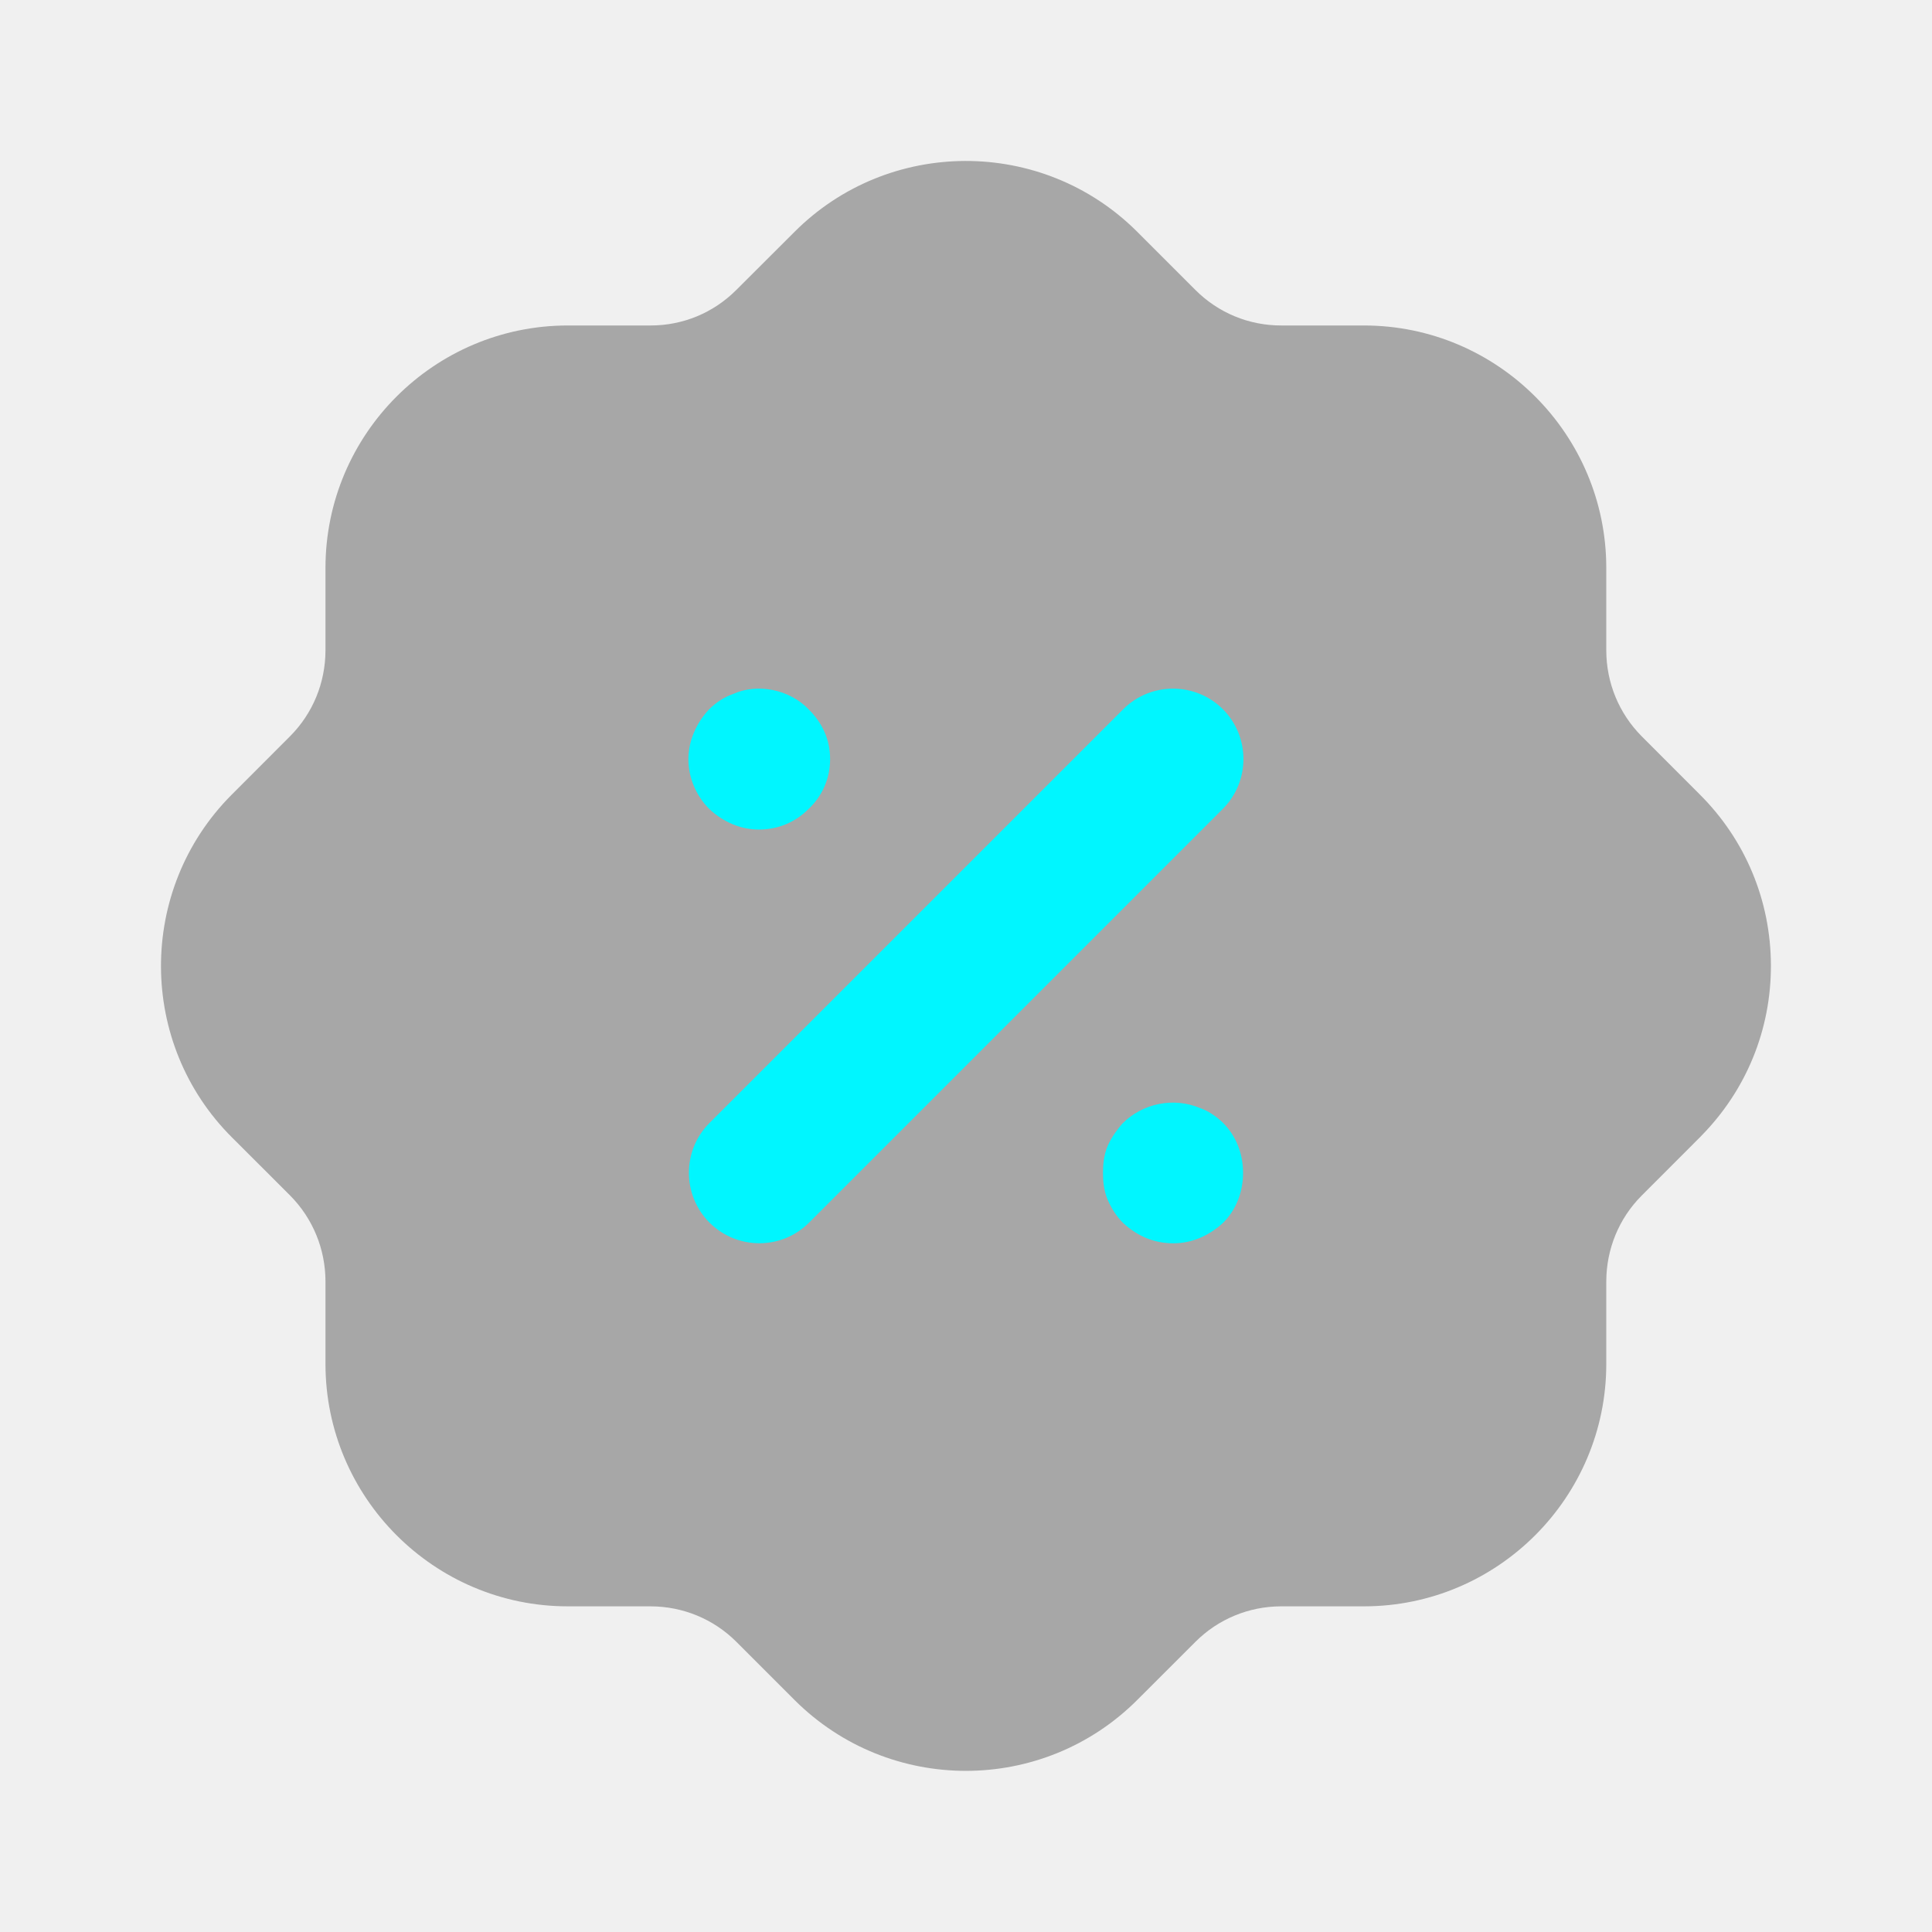
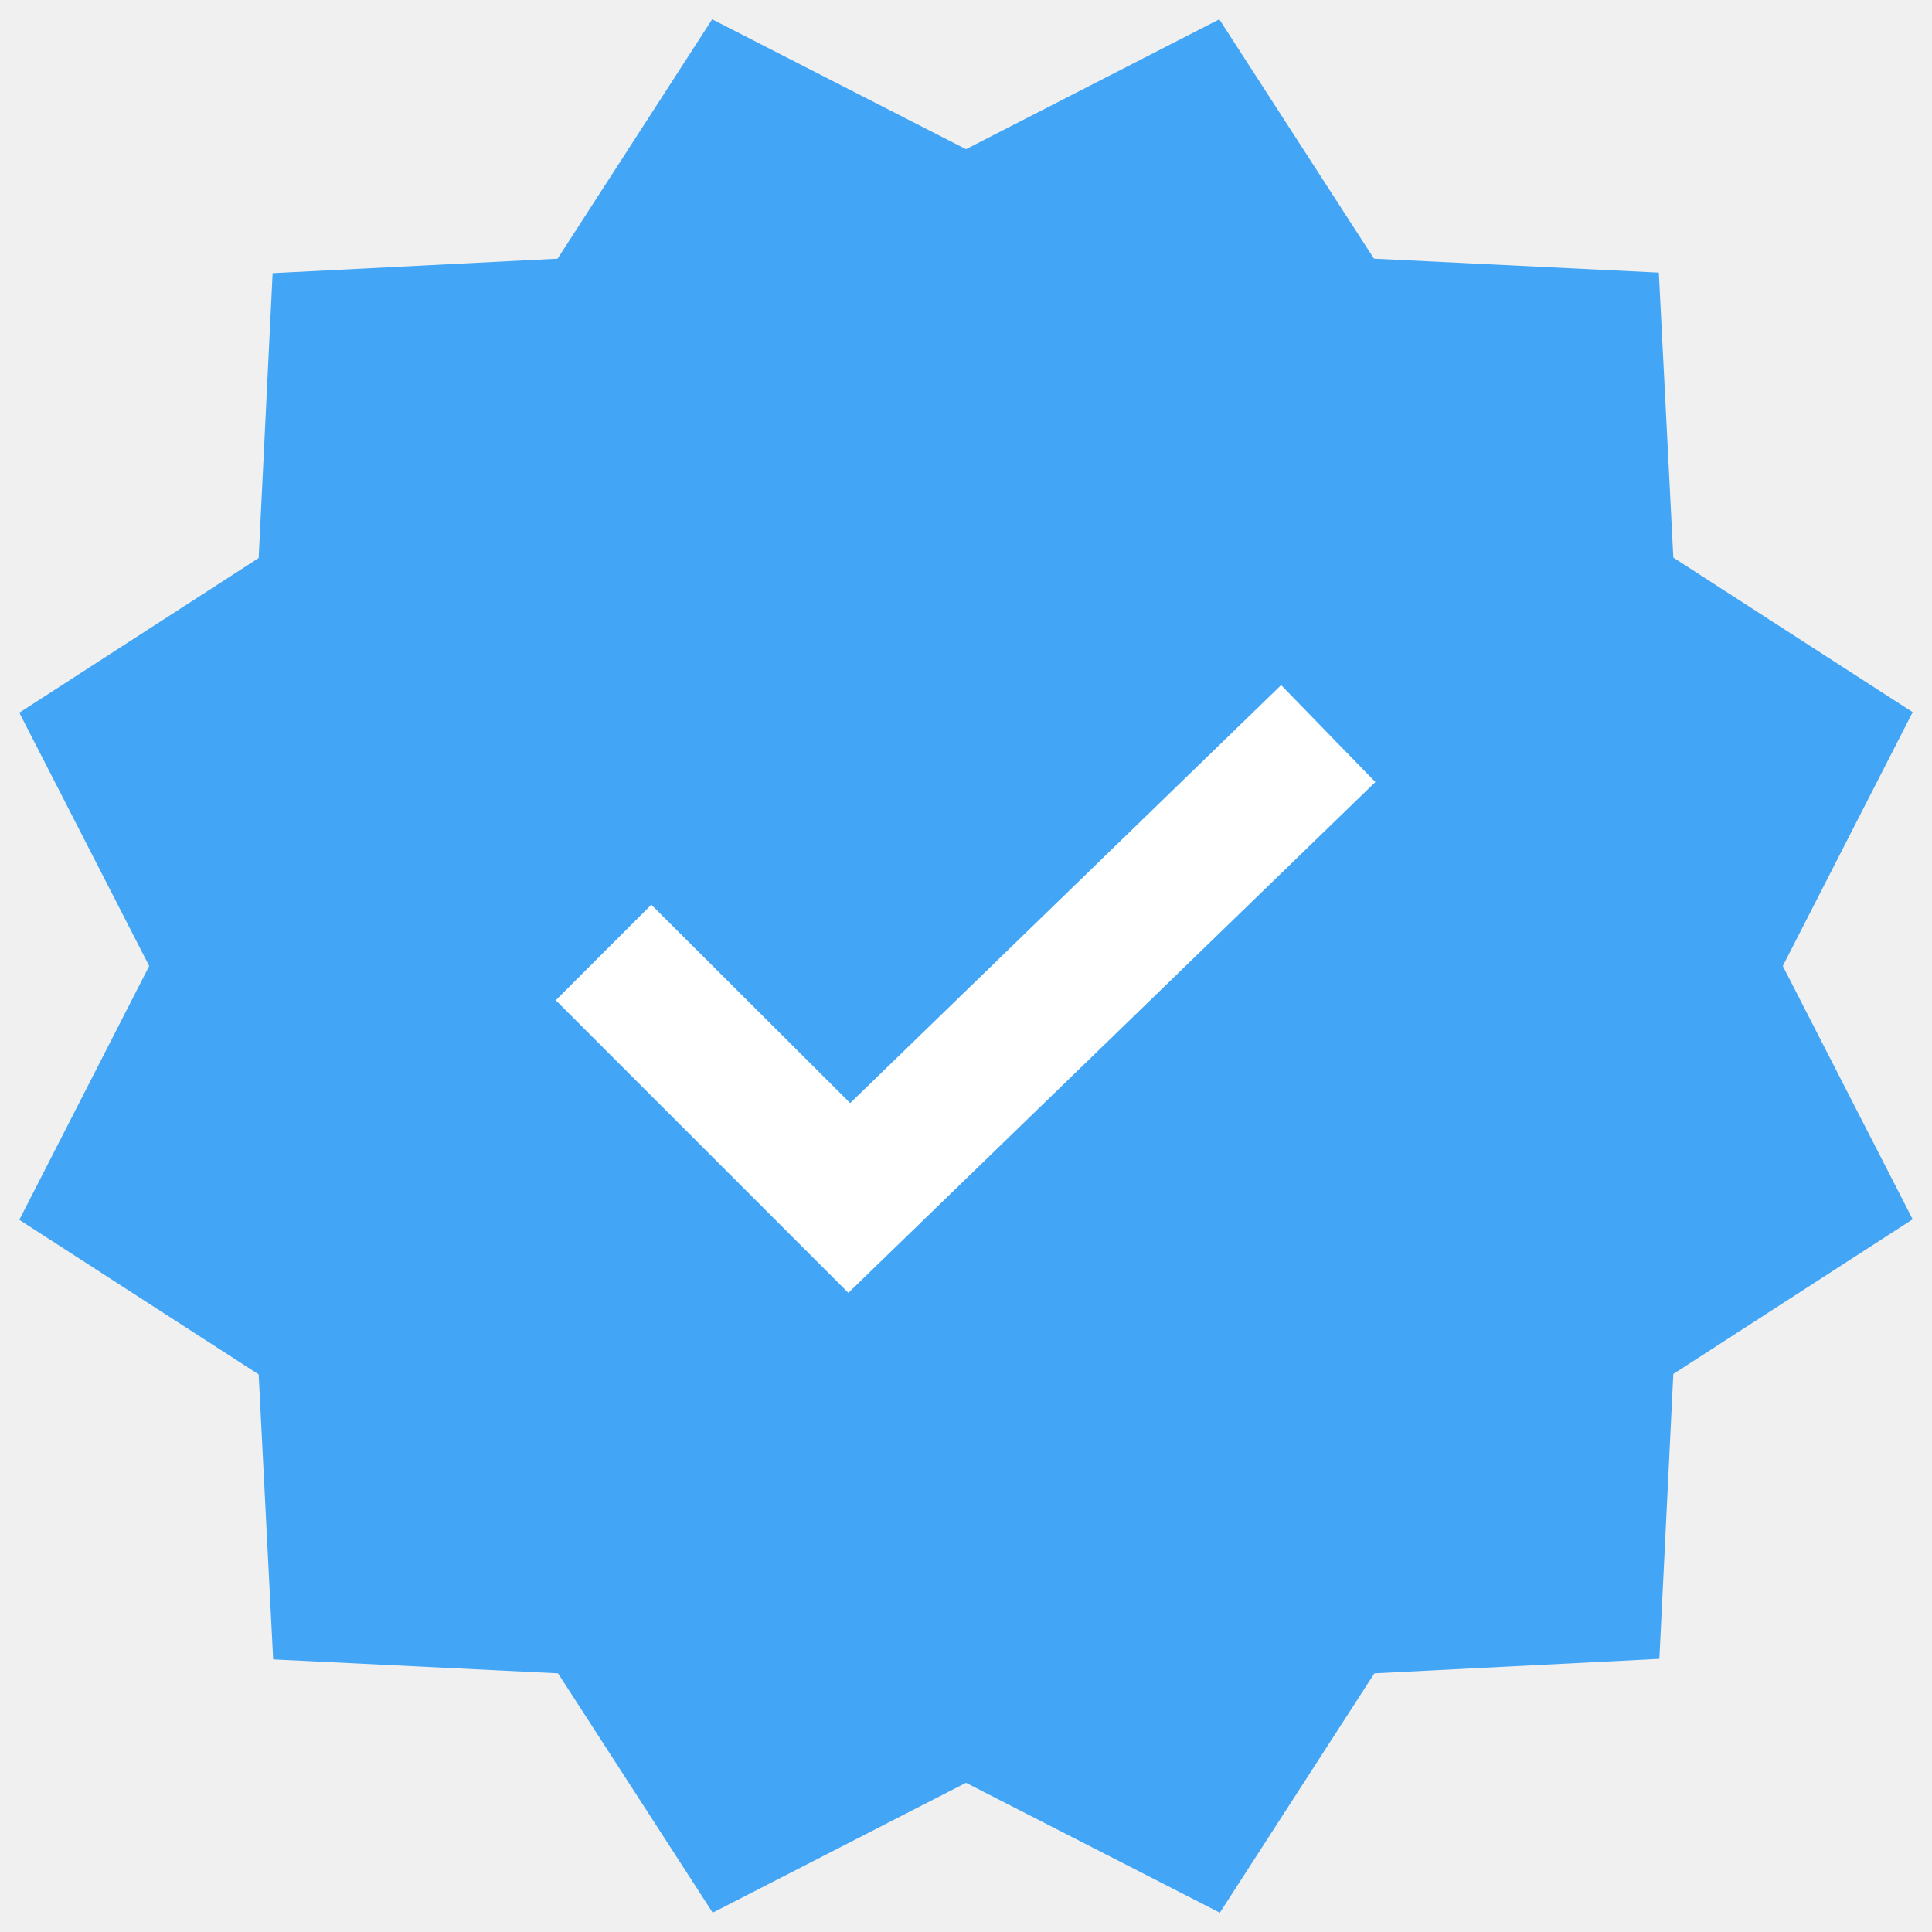
- <svg xmlns="http://www.w3.org/2000/svg" width="32" height="32" viewBox="0 0 32 32" fill="none">
-   <path opacity="0.4" d="M15.999 29.331C14.973 29.331 13.95 28.942 13.167 28.164L12.194 27.191C11.816 26.815 11.311 26.607 10.775 26.606H9.405C7.192 26.606 5.391 24.804 5.391 22.591V21.22C5.389 20.686 5.181 20.18 4.804 19.8L3.847 18.844C2.279 17.286 2.272 14.738 3.832 13.168L4.805 12.194C5.181 11.816 5.389 11.311 5.391 10.775V9.407C5.391 7.192 7.192 5.391 9.405 5.391H10.776C11.311 5.391 11.815 5.183 12.195 4.803L13.153 3.847C14.712 2.279 17.259 2.271 18.829 3.832L19.803 4.806C20.181 5.183 20.686 5.391 21.22 5.391H22.591C24.804 5.391 26.605 7.192 26.605 9.407V10.776C26.607 11.311 26.815 11.816 27.192 12.196L28.149 13.154C28.908 13.908 29.328 14.914 29.332 15.987C29.335 17.054 28.924 18.058 28.176 18.816C28.163 18.83 28.151 18.844 28.137 18.856L27.191 19.803C26.815 20.18 26.607 20.686 26.605 21.222V22.591C26.605 24.804 24.804 26.606 22.591 26.606H21.22C20.686 26.607 20.18 26.815 19.802 27.192L18.843 28.15C18.061 28.936 17.029 29.331 15.999 29.331" fill="#393939" />
-   <path fill-rule="evenodd" clip-rule="evenodd" d="M13.39 13.401C13.17 13.621 12.885 13.74 12.569 13.74C12.273 13.74 11.982 13.619 11.749 13.4C11.528 13.18 11.402 12.879 11.402 12.573C11.402 12.283 11.525 11.984 11.741 11.753C11.86 11.633 12.001 11.543 12.142 11.495C12.545 11.311 13.08 11.419 13.397 11.752C13.51 11.865 13.597 11.989 13.654 12.119C13.717 12.257 13.749 12.415 13.749 12.573C13.749 12.891 13.622 13.185 13.39 13.401ZM20.254 11.746C19.799 11.293 19.059 11.293 18.605 11.746L11.751 18.6C11.297 19.054 11.297 19.794 11.751 20.25C11.973 20.47 12.265 20.592 12.577 20.592C12.889 20.592 13.181 20.47 13.401 20.25L20.254 13.397C20.709 12.941 20.709 12.202 20.254 11.746ZM19.874 18.352C19.442 18.171 18.93 18.269 18.589 18.611C18.518 18.693 18.418 18.821 18.35 18.972C18.278 19.135 18.269 19.309 18.269 19.427C18.269 19.544 18.278 19.717 18.35 19.88C18.417 20.029 18.497 20.151 18.602 20.256C18.844 20.48 19.124 20.593 19.436 20.593C19.732 20.593 20.022 20.473 20.261 20.251C20.473 20.039 20.589 19.745 20.589 19.427C20.589 19.107 20.473 18.815 20.26 18.601C20.142 18.485 20.001 18.395 19.874 18.352Z" fill="#00F6FF" />
+ <svg xmlns="http://www.w3.org/2000/svg" width="18" height="18" viewBox="0 0 18 18" fill="none">
+   <path d="M11.36 0.18L12.801 2.41L15.455 2.54L15.59 5.195L17.82 6.635L16.61 9L17.82 11.36L15.59 12.801L15.46 15.455L12.805 15.59L11.365 17.82L9 16.61L6.64 17.82L5.199 15.59L2.545 15.46L2.41 12.805L0.18 11.365L1.39 9L0.18 6.64L2.41 5.199L2.54 2.545L5.195 2.41L6.635 0.18L9 1.39L11.36 0.18Z" fill="#42A5F5" />
+   <path d="M7.904 12.045L5.178 9.319L6.068 8.429L7.921 10.277L11.936 6.383L12.814 7.286L7.904 12.045Z" fill="white" />
</svg>
